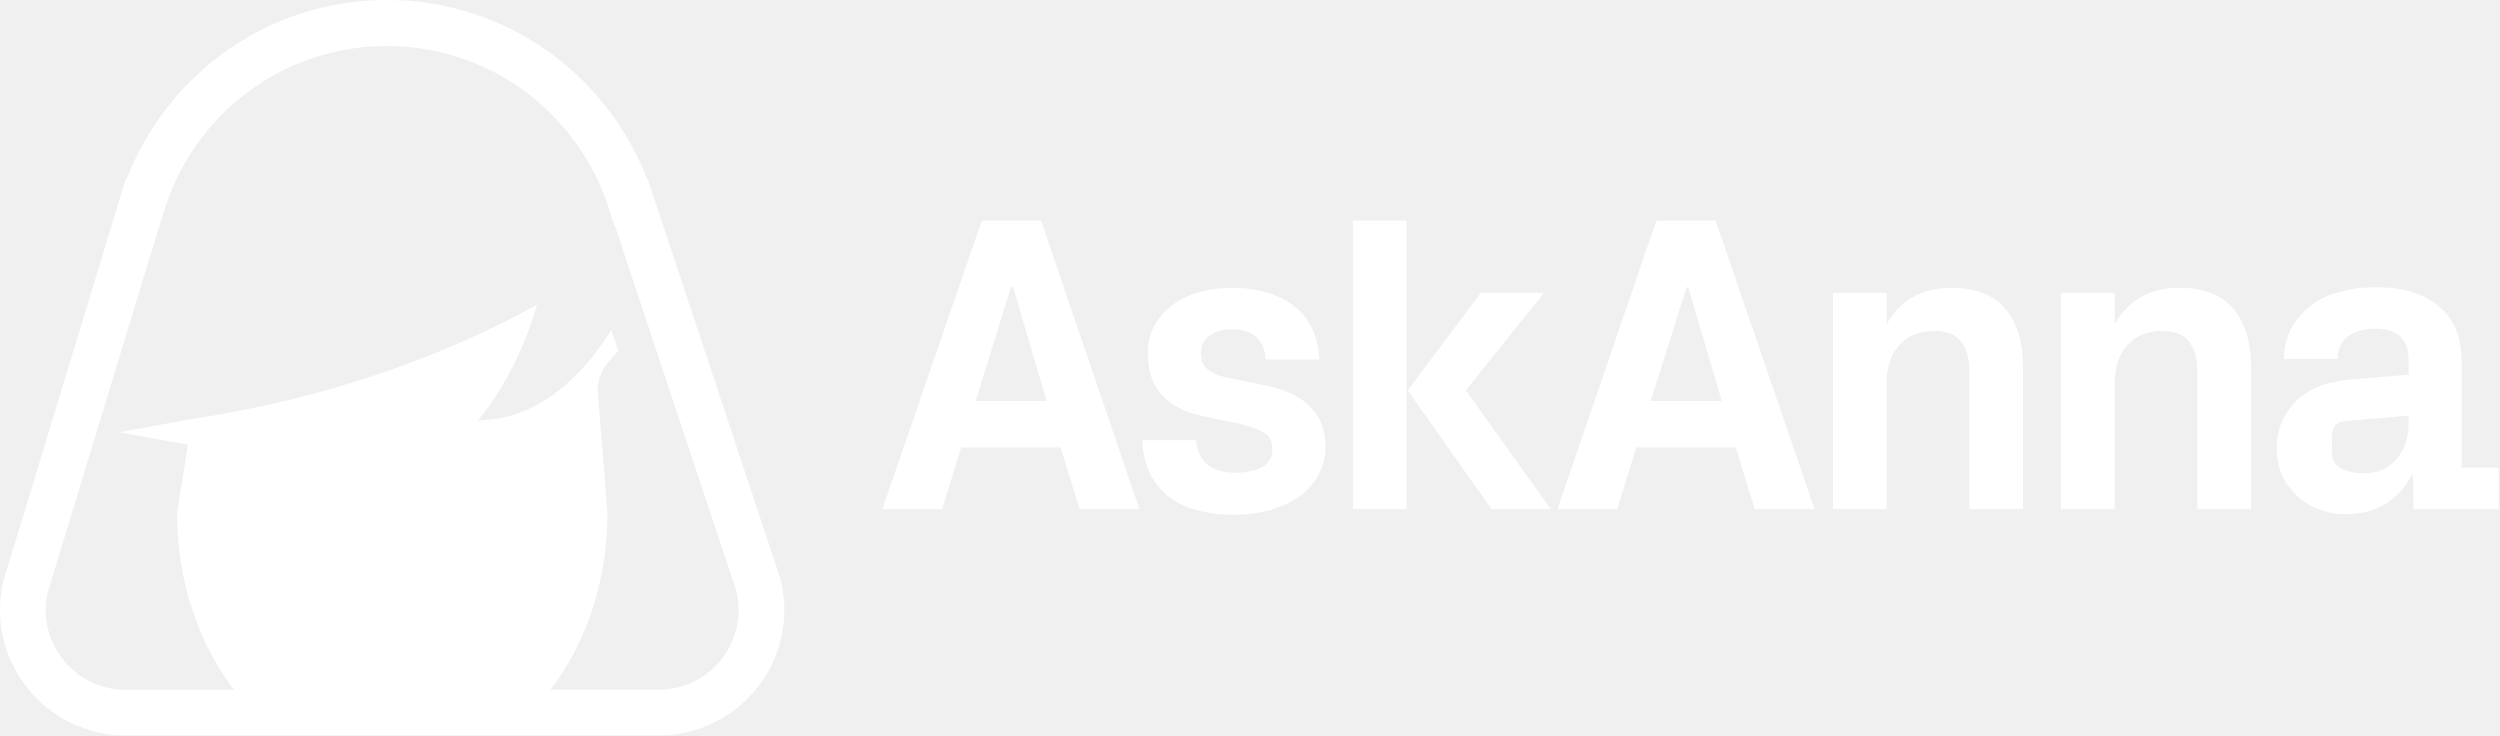
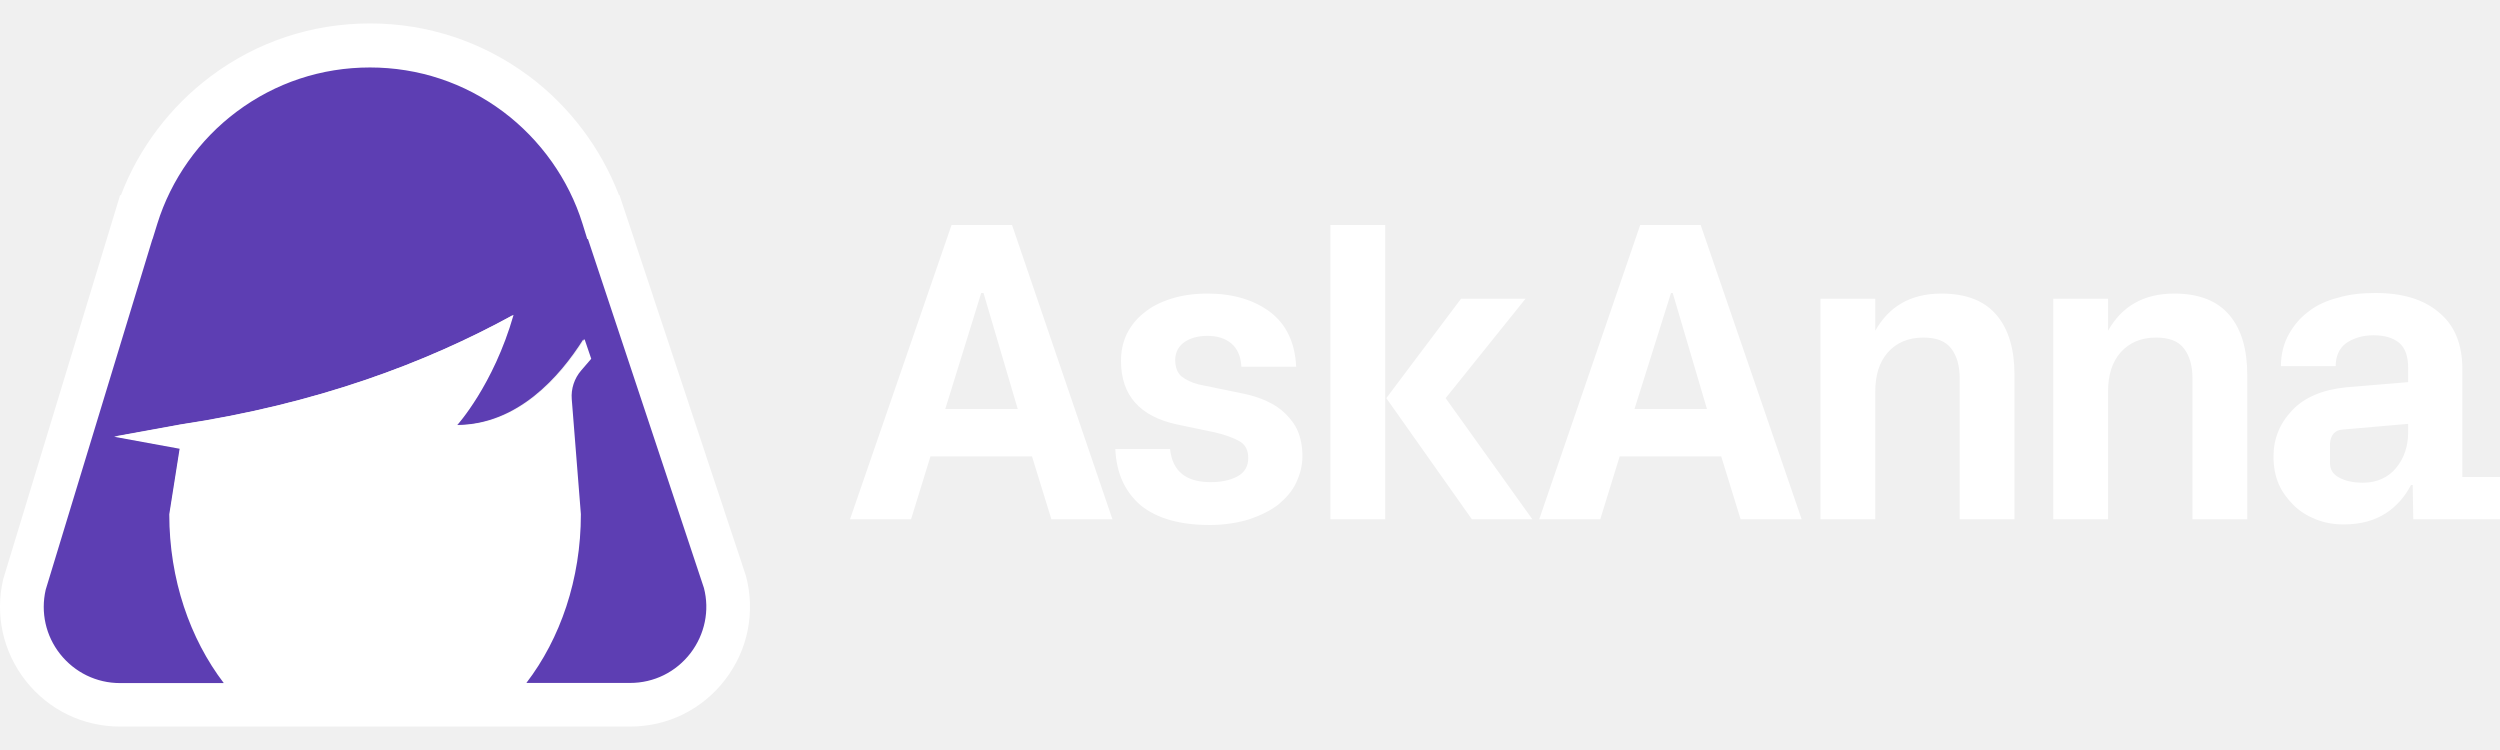
- <svg xmlns="http://www.w3.org/2000/svg" width="204" height="60" viewBox="0 0 204 60" fill="none">
-   <path fill-rule="evenodd" clip-rule="evenodd" d="M72 41.543L80.118 18h4.833l8.027 23.543h-4.88l-1.55-5.029H78.43l-1.55 5.029H72zm7.616-8.823h5.791l-2.736-9.28h-.182l-2.873 9.28zm13.59 3.2h4.378c.182 1.783 1.276 2.651 3.237 2.651.821 0 1.551-.137 2.144-.457.593-.32.866-.823.866-1.463 0-.64-.228-1.097-.729-1.371-.502-.274-1.14-.503-1.916-.686l-3.055-.64c-2.964-.64-4.47-2.331-4.47-5.074 0-.777.138-1.463.457-2.149.319-.64.775-1.234 1.368-1.691.593-.503 1.322-.869 2.189-1.143.866-.274 1.824-.411 2.918-.411 2.007 0 3.694.503 4.971 1.463 1.277.96 2.007 2.422 2.098 4.388h-4.378c-.046-.823-.319-1.463-.821-1.874-.501-.412-1.14-.594-1.915-.594-.73 0-1.368.182-1.824.502-.456.32-.73.823-.73 1.418 0 .594.183 1.051.502 1.325.365.275.82.503 1.368.64l3.557.732c.638.137 1.277.32 1.87.594.593.274 1.094.594 1.505 1.006.41.411.775.868 1.003 1.417.228.548.365 1.234.365 1.966 0 .777-.183 1.462-.502 2.148-.319.686-.821 1.234-1.414 1.737-.638.503-1.413.869-2.325 1.189a10.88 10.88 0 01-3.147.457c-2.371 0-4.196-.503-5.518-1.554-1.277-1.097-1.961-2.56-2.052-4.526zM110.398 18v23.543h4.378V18h-4.378zm10.443 5.897l-5.974 7.954 6.841 9.692h4.834l-6.932-9.692 6.385-7.954h-5.154zm6.248 17.646L135.161 18h4.834l8.072 23.543h-4.88l-1.55-5.029h-8.118l-1.55 5.029h-4.88zm7.616-8.823h5.792l-2.737-9.28h-.136l-2.919 9.28zm14.867-8.823v17.646h4.378V31.349c0-1.326.319-2.378 1.003-3.155.684-.777 1.642-1.188 2.827-1.188 1.049 0 1.779.274 2.235.868.456.595.684 1.372.684 2.423v11.246h4.378V29.977c0-2.011-.456-3.611-1.414-4.754-.957-1.143-2.417-1.737-4.423-1.737-1.277 0-2.326.274-3.192.777-.867.503-1.551 1.234-2.098 2.194v-2.56h-4.378zm18.606 17.646V23.897h4.378v2.56c.547-.96 1.231-1.691 2.098-2.194.866-.503 1.915-.777 3.192-.777 2.007 0 3.466.594 4.424 1.737.957 1.143 1.413 2.743 1.413 4.754v11.566h-4.378V30.297c0-1.051-.228-1.828-.684-2.423-.456-.594-1.185-.868-2.234-.868-1.186 0-2.144.411-2.828 1.188-.684.777-1.003 1.829-1.003 3.155v10.194h-4.378zm19.108-8.732c-1.003 1.052-1.505 2.286-1.505 3.703 0 .823.137 1.555.411 2.195.273.64.684 1.188 1.185 1.691.502.503 1.095.869 1.779 1.143a5.89 5.89 0 002.234.411c1.368 0 2.463-.32 3.329-.868.867-.549 1.551-1.326 2.053-2.286h.136l.046 2.743h6.932V38.16h-3.01v-8.64c0-2.011-.639-3.52-1.87-4.526-1.231-1.051-2.918-1.554-5.062-1.554-1.049 0-2.052.091-2.964.366-.912.228-1.733.594-2.371 1.097a5.574 5.574 0 00-1.597 1.828c-.41.732-.638 1.6-.638 2.56h4.378c0-.777.274-1.417.821-1.828.593-.412 1.322-.64 2.189-.64.866 0 1.55.183 2.052.594.502.412.73 1.097.73 2.012v1.142l-4.926.412c-1.869.183-3.329.777-4.332 1.828zm3.74 5.395c-.502-.275-.73-.64-.73-1.189V35.51c.045-.686.365-1.098 1.003-1.143l5.245-.457v.685c0 1.097-.32 2.057-.958 2.835-.639.777-1.551 1.188-2.645 1.188-.775 0-1.414-.137-1.915-.411z" fill="#fff" />
-   <path d="M63.648 47.123l-10.79-32.49h-.046a23.017 23.017 0 00-7.65-10.12A22.577 22.577 0 0031.57 0C26.63 0 21.92 1.559 17.98 4.513a22.936 22.936 0 00-7.662 10.144h-.07L.32 47.274l-.035.105a10.186 10.186 0 001.919 8.724A10.173 10.173 0 0010.237 60h43.528c3.21 0 6.162-1.454 8.115-4.002a10.17 10.17 0 001.768-8.875zm-4.72 6.607a6.458 6.458 0 01-5.163 2.548h-8.847c2.895-3.78 4.65-8.841 4.65-14.401l-.779-9.818a3.35 3.35 0 01.803-2.443l.86-1-.57-1.675C47.871 30.14 44.243 34.292 39 34.292c0 0 3.104-3.408 4.825-9.422-7.464 4.106-16.847 7.62-28.485 9.376l-5.603 1.023 5.592 1.024-.884 5.595c0 5.56 1.767 10.62 4.65 14.401h-8.858c-2 0-3.86-.907-5.104-2.477a6.476 6.476 0 01-1.233-5.49l9.104-29.908h.011l.407-1.314A19.073 19.073 0 0120.2 7.526a18.855 18.855 0 0111.37-3.769c4.128 0 8.058 1.303 11.36 3.77 3.185 2.384 5.603 5.78 6.778 9.561l.407 1.314h.058l9.894 29.768c.5 1.92.081 3.955-1.14 5.56z" fill="#fff" />
+ <svg xmlns="http://www.w3.org/2000/svg" fill="none" height="360" viewBox="0 0 1200 360" width="1200">
+   <path clip-rule="evenodd" d="m408.001 249.257 48.747-141.257h29.029l48.199 141.257h-29.303l-9.311-30.171h-48.747l-9.311 30.171zm45.734-52.937h34.78l-16.431-55.68h-1.096zm81.61 19.2h26.291c1.095 10.697 7.668 15.908 19.444 15.908 4.929 0 9.311-.823 12.871-2.742 3.56-1.92 5.203-4.938 5.203-8.778s-1.369-6.582-4.381-8.228c-3.013-1.646-6.847-3.017-11.502-4.114l-18.349-3.84c-17.801-3.84-26.838-13.989-26.838-30.446 0-4.663.821-8.777 2.738-12.892 1.917-3.84 4.656-7.405 8.216-10.148 3.56-3.017 7.942-5.212 13.145-6.857 5.204-1.646 10.955-2.469 17.527-2.469 12.05 0 22.183 3.017 29.851 8.777s12.05 14.537 12.597 26.332h-26.29c-.274-4.937-1.917-8.777-4.929-11.246-3.013-2.469-6.847-3.566-11.502-3.566-4.382 0-8.216 1.097-10.955 3.017-2.738 1.92-4.382 4.938-4.382 8.503 0 3.566 1.096 6.309 3.013 7.955 2.191 1.645 4.929 3.017 8.216 3.84l21.361 4.388c3.834.823 7.668 1.92 11.228 3.566s6.572 3.566 9.037 6.034c2.465 2.469 4.656 5.212 6.025 8.503s2.191 7.406 2.191 11.794c0 4.663-1.096 8.777-3.013 12.892-1.917 4.114-4.929 7.405-8.489 10.422-3.834 3.018-8.49 5.212-13.967 7.132-5.477 1.646-11.776 2.743-18.896 2.743-14.241 0-25.195-3.017-33.137-9.326-7.668-6.583-11.776-15.36-12.324-27.154zm103.245-107.52v141.257h26.29v-141.257zm62.713 35.383-35.875 47.725 41.079 58.149h29.029l-41.627-58.149 38.341-47.725zm37.519 105.874 48.473-141.257h29.029l48.473 141.257h-29.302l-9.312-30.171h-48.747l-9.311 30.171zm45.735-52.937h34.78l-16.432-55.68h-.821zm89.278-52.937v105.874h26.29v-61.166c0-7.954 1.917-14.263 6.025-18.925 4.108-4.663 9.859-7.132 16.979-7.132 6.299 0 10.681 1.646 13.419 5.212 2.739 3.565 4.108 8.228 4.108 14.537v67.474h26.291v-69.394c0-12.069-2.739-21.669-8.49-28.526s-14.514-10.423-26.564-10.423c-7.668 0-13.967 1.646-19.17 4.663-5.204 3.017-9.312 7.406-12.598 13.166v-15.36zm111.734 105.874v-105.874h26.291v15.36c3.29-5.76 7.39-10.149 12.6-13.166 5.2-3.017 11.5-4.663 19.17-4.663 12.05 0 20.81 3.566 26.56 10.423s8.49 16.457 8.49 28.526v69.394h-26.29v-67.474c0-6.309-1.37-10.972-4.11-14.537-2.74-3.566-7.12-5.212-13.42-5.212-7.12 0-12.87 2.469-16.98 7.132-4.1 4.662-6.02 10.971-6.02 18.925v61.166zm114.751-52.389c-6.03 6.309-9.04 13.715-9.04 22.218 0 4.937.82 9.325 2.46 13.165 1.65 3.84 4.11 7.132 7.12 10.149 3.02 3.017 6.58 5.211 10.68 6.857 4.11 1.646 8.49 2.469 13.42 2.469 8.22 0 14.79-1.92 19.99-5.212 5.21-3.291 9.32-7.954 12.33-13.714h.82l.27 16.457h41.63v-20.297h-18.07v-51.84c0-12.069-3.84-21.12-11.23-27.154-7.4-6.309-17.53-9.326-30.4-9.326-6.3 0-12.32.548-17.8 2.194-5.48 1.372-10.41 3.566-14.24 6.583-4.11 3.017-7.12 6.583-9.59 10.971-2.46 4.389-3.83 9.6-3.83 15.36h26.29c0-4.662 1.64-8.502 4.93-10.971 3.56-2.469 7.94-3.84 13.14-3.84 5.21 0 9.31 1.097 12.33 3.566 3.01 2.468 4.38 6.583 4.38 12.068v6.857l-29.58 2.469c-11.23 1.097-19.99 4.663-26.01 10.971zm22.45 32.366c-3.01-1.646-4.38-3.84-4.38-7.131v-9.052c.27-4.114 2.19-6.583 6.03-6.857l31.49-2.743v4.115c0 6.582-1.92 12.342-5.75 17.005-3.84 4.663-9.31 7.132-15.89 7.132-4.65 0-8.49-.823-11.5-2.469z" fill="#fff" fill-rule="evenodd" />
+   <path d="m347.121 278.507-57.88-174.126h-.139c-14.887-47.445-59.201-81.881-111.516-81.881-52.453 0-96.767 34.505-111.585 82.089h-.07l-53.358 175.101c-7.096 29.427 15.235 57.81 45.566 57.81h58.575c-21.426-21.844-35.131-54.471-35.131-91.063l4.939-31.306-31.305-5.704 31.375-5.705c65.184-9.809 117.777-29.496 159.517-52.453-9.67 33.67-27.062 52.732-27.062 52.732 29.357 0 49.671-23.236 60.941-41.115l3.2 9.392-4.8 5.565c-3.27 3.757-4.87 8.696-4.453 13.636l4.383 54.958c0 36.522-13.635 69.219-35.131 91.063h58.575c30.888-.07 53.358-29.218 45.358-58.993z" fill="#5d3eb3" />
+   <path d="m358.018 276.316-60.689-182.752h-.262c-8.632-22.443-23.674-42.466-43.031-56.926-22.301-16.62-48.722-25.388-76.451-25.388-27.794 0-54.28 8.768-76.45 25.388-19.423 14.526-34.53 34.548-43.097 57.057h-.392l-55.85 183.472-.196.589c-4.12 17.274-.196 35.137 10.791 49.074 10.987 13.937 27.467 21.92 45.19 21.92h244.85c18.05 0 34.661-8.179 45.648-22.509 10.987-14.329 14.583-32.52 9.94-49.925zm-26.551 37.166c-6.998 9.095-17.527 14.33-29.037 14.33h-49.768c16.284-21.266 26.159-49.729 26.159-81.006l-4.381-55.224c-.393-4.973 1.242-9.946 4.512-13.741l4.84-5.627-3.205-9.423c-11.314 17.994-31.718 41.354-61.212 41.354 0 0 17.461-19.172 27.14-53.001-41.986 23.098-94.762 42.859-160.225 52.739l-31.522 5.758 31.456 5.758-4.97 31.473c0 31.277 9.941 59.74 26.159 81.005h-49.833c-11.248 0-21.712-5.104-28.71-13.937-6.932-8.768-9.417-20.022-6.932-30.884l51.207-168.227h.065l2.289-7.393c6.605-21.331 20.143-40.438 38.127-53.851 18.573-13.872 40.678-21.2 63.959-21.2 23.217 0 45.321 7.329 63.894 21.2 17.919 13.414 31.522 32.52 38.127 53.785l2.289 7.394h.327l55.654 167.441c2.812 10.797.457 22.247-6.409 31.277z" fill="#fff" />
</svg>
